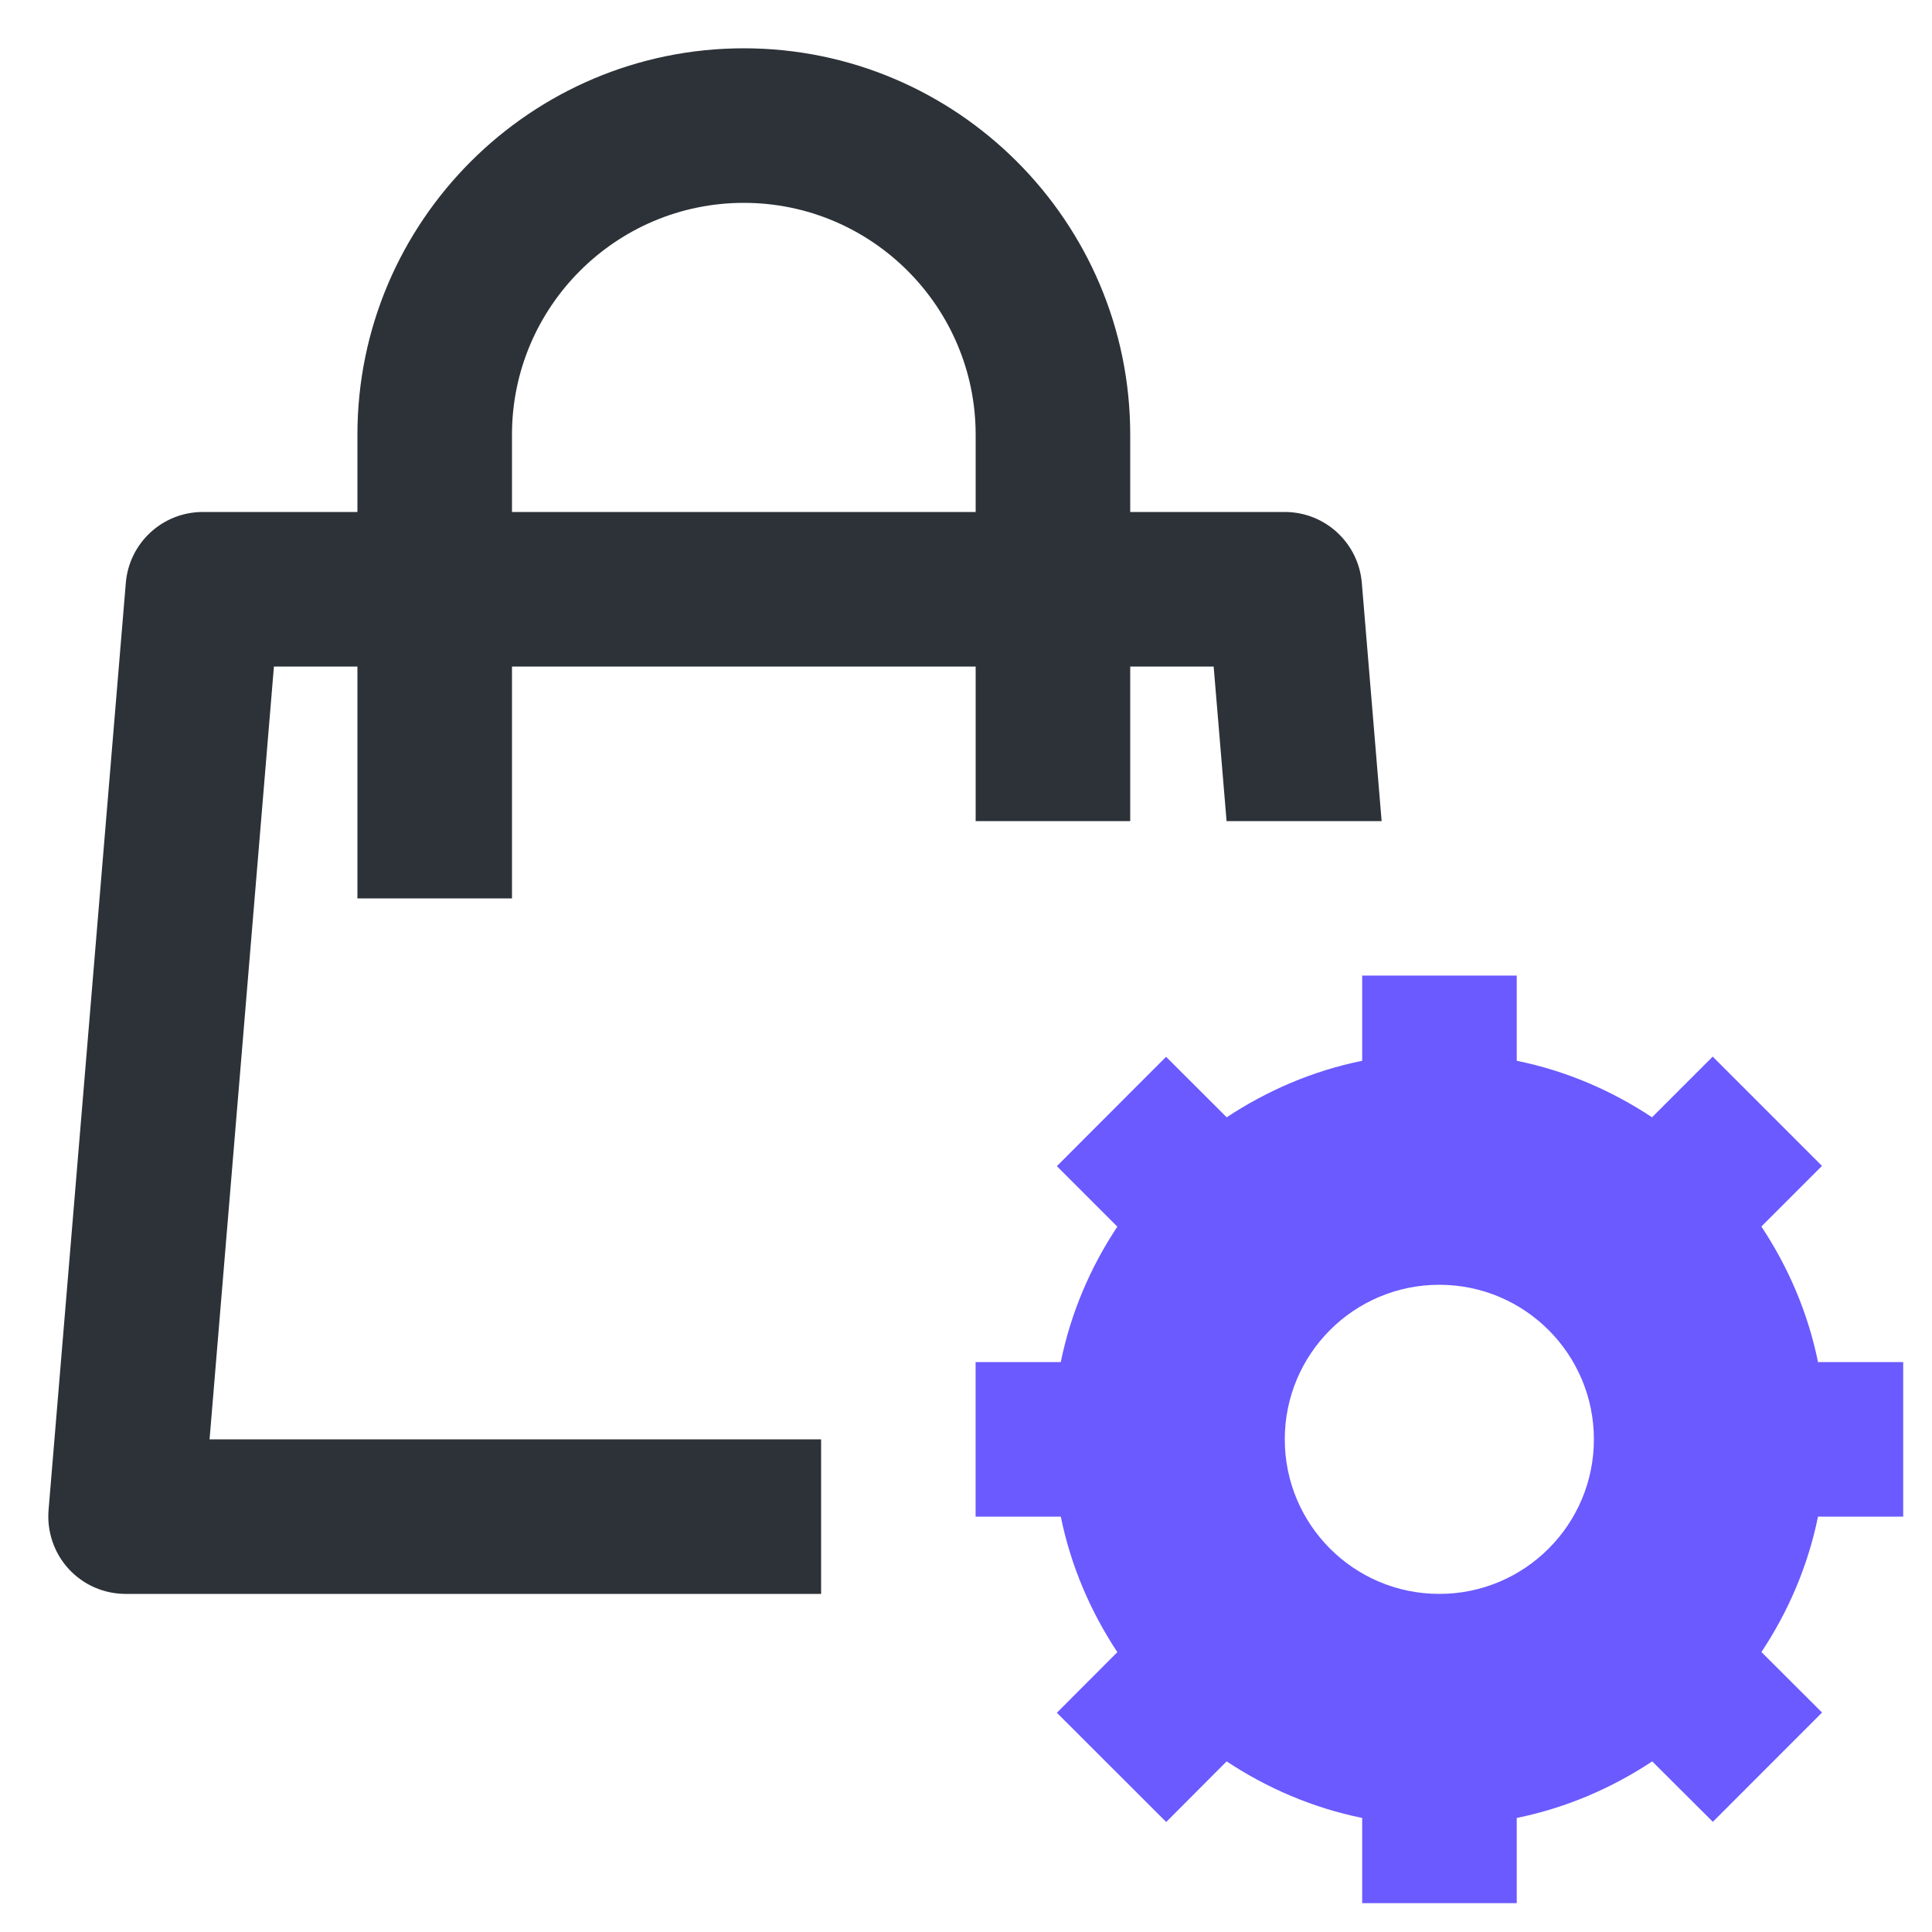
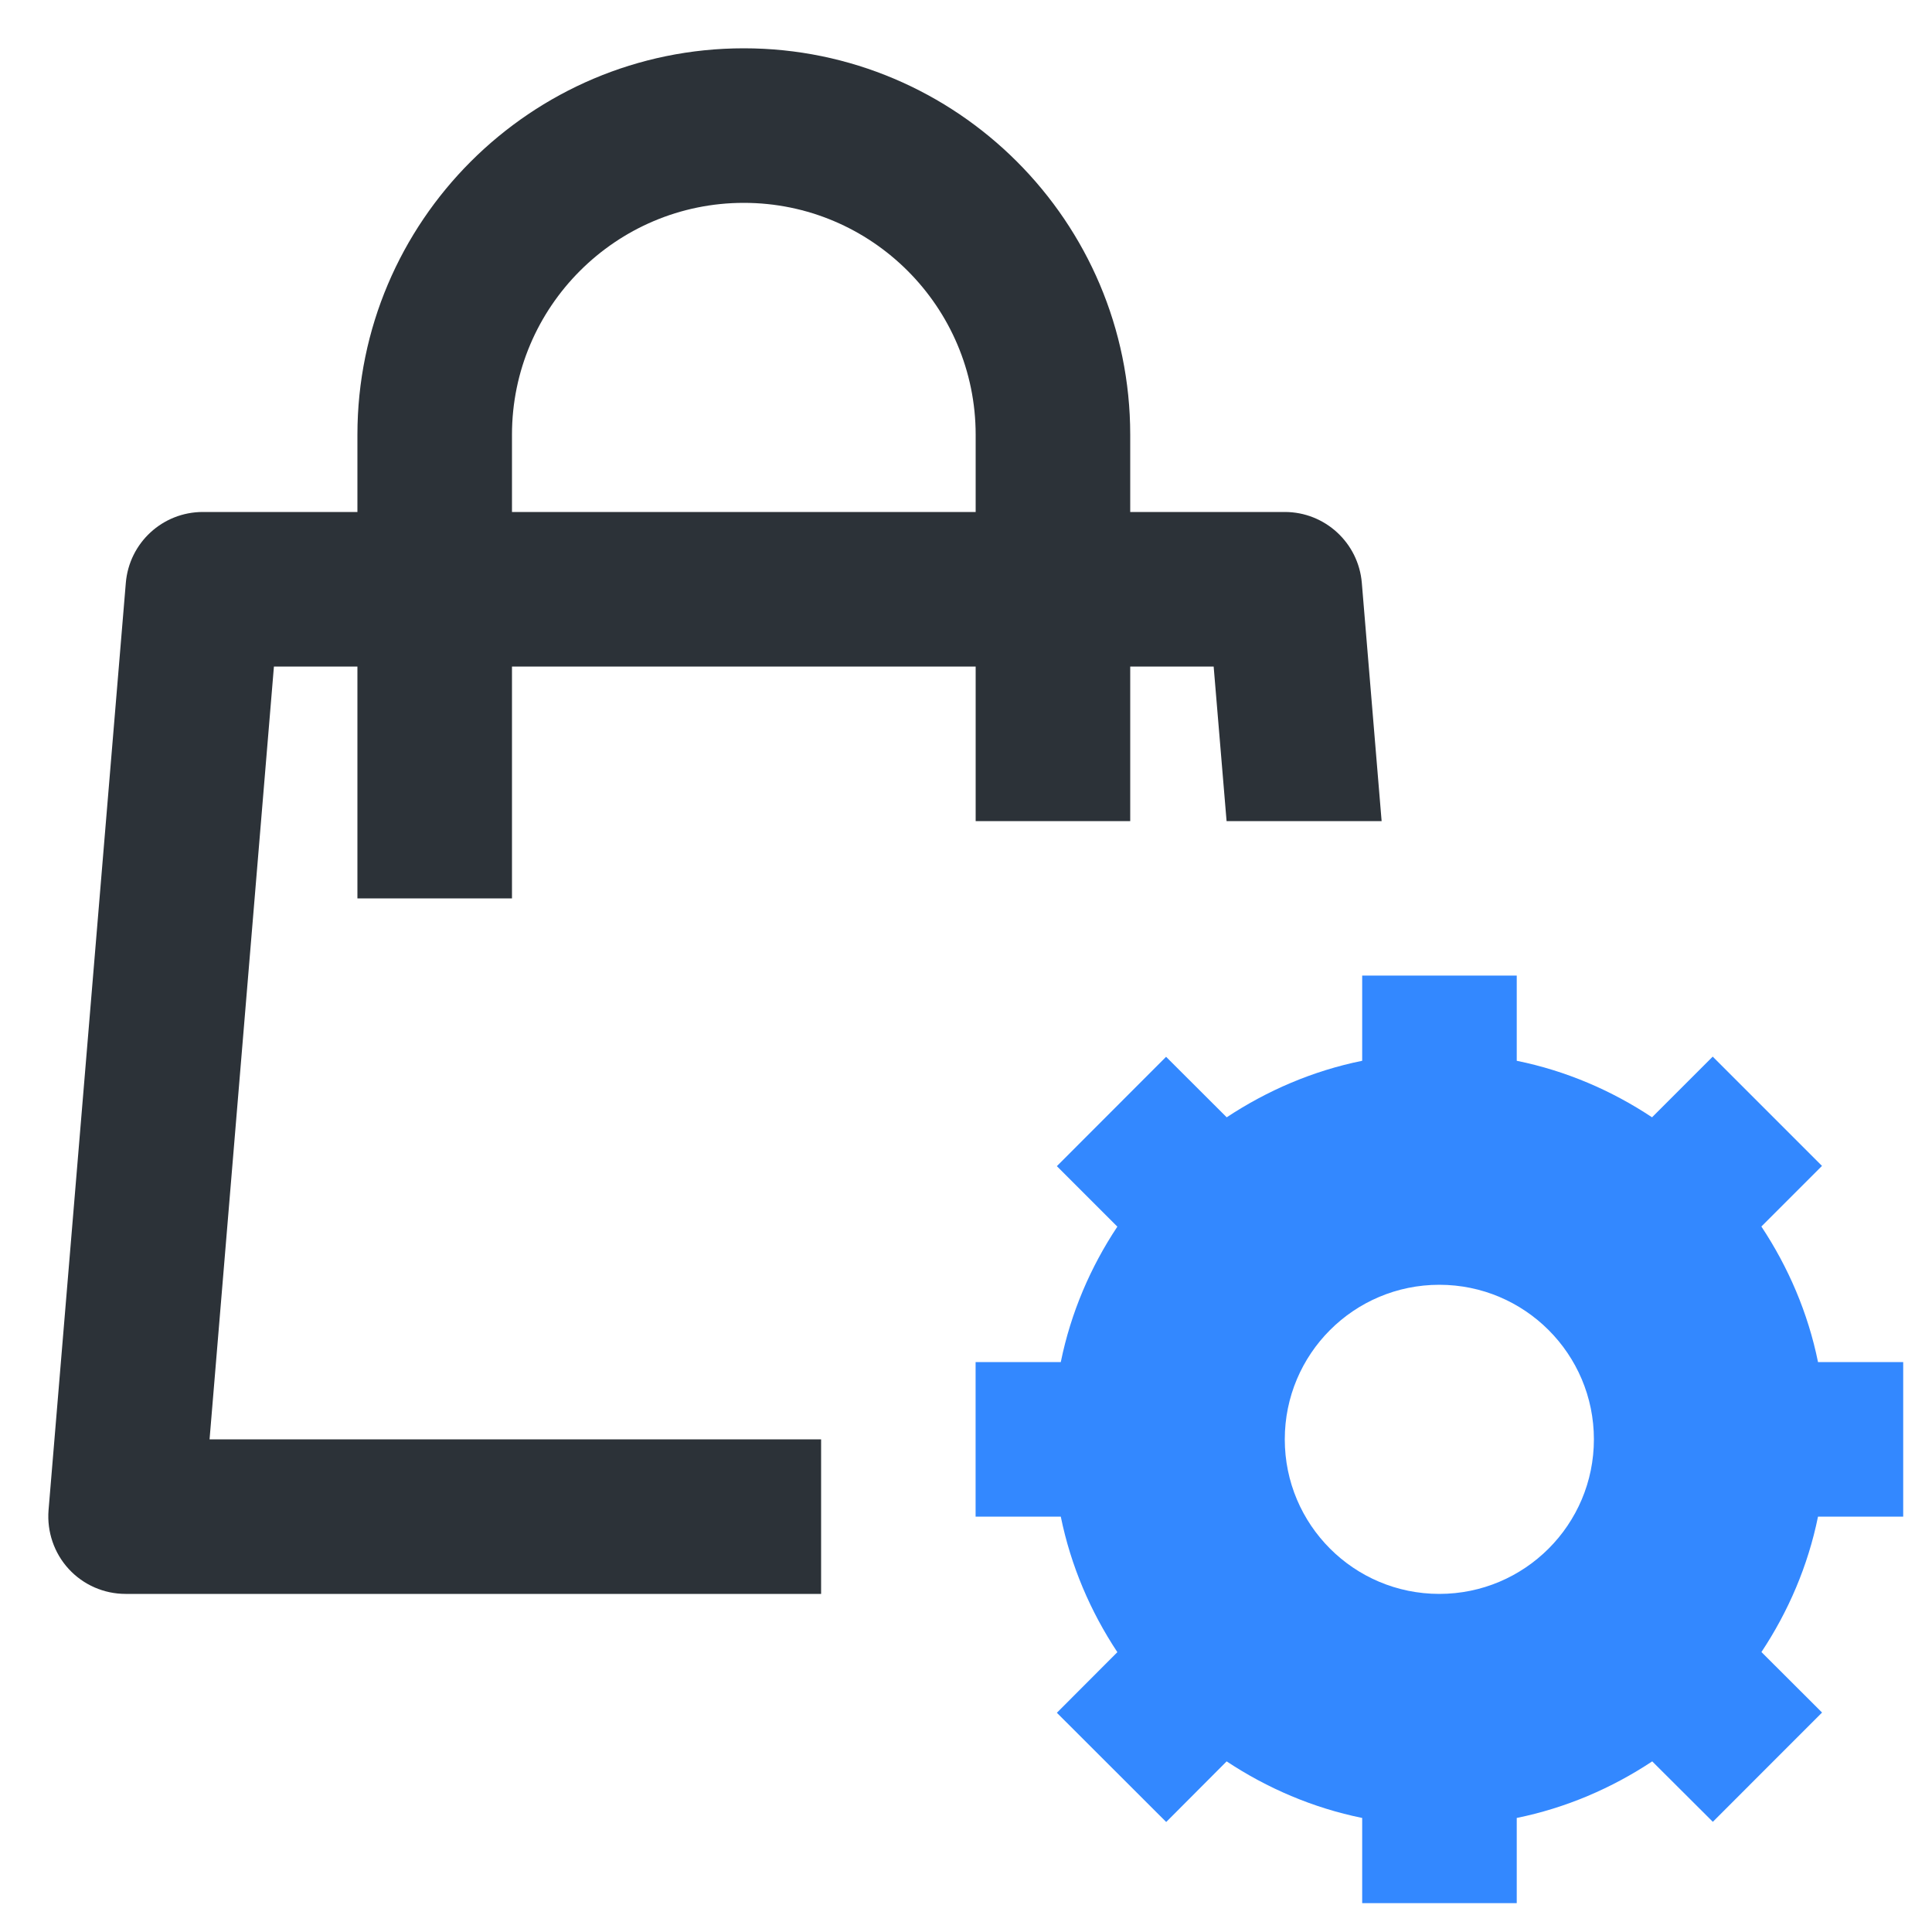
<svg xmlns="http://www.w3.org/2000/svg" version="1.1" width="32" height="32" viewBox="0 0 32 32">
  <path fill="#2c3238" d="M8.48 7.2c0-2.117 1.723-3.84 3.84-3.84s3.84 1.723 3.84 3.84v1.28h-7.68v-1.28zM4.538 11.040h1.382v3.84h2.56v-3.84h7.68v2.56h2.56v-2.56h1.382l0.214 2.56h2.568l-0.328-3.946c-0.056-0.664-0.611-1.174-1.276-1.174h-2.56v-1.28c0-3.529-2.871-6.4-6.4-6.4s-6.4 2.871-6.4 6.4v1.28h-2.56c-0.666 0-1.22 0.509-1.276 1.174l-1.28 15.36c-0.028 0.356 0.092 0.71 0.334 0.973 0.243 0.264 0.584 0.413 0.942 0.413h11.52v-2.56h-10.129l1.066-12.8z" />
-   <path fill="#6a5aff" d="M23.84 26.4c-1.416 0-2.56-1.147-2.56-2.56s1.144-2.56 2.56-2.56c1.413 0 2.56 1.147 2.56 2.56s-1.147 2.56-2.56 2.56v0zM31.523 25.12v-2.56h-1.411c-0.166-0.817-0.493-1.573-0.938-2.245l1.004-1.004-1.81-1.81-1.005 1.005c-0.669-0.444-1.426-0.771-2.241-0.936v-1.411h-2.56v1.411c-0.815 0.165-1.572 0.492-2.244 0.936l-1.004-1.002-1.809 1.811 1.002 1.002c-0.445 0.669-0.771 1.427-0.937 2.243h-1.411v2.56h1.411c0.166 0.815 0.492 1.573 0.937 2.245l-1.002 1.004 1.811 1.809 1.001-1.004c0.672 0.445 1.43 0.771 2.245 0.937v1.411h2.56v-1.411c0.815-0.166 1.572-0.492 2.244-0.937l1.004 1.001 1.809-1.81-1.004-1.002c0.445-0.671 0.771-1.427 0.937-2.243h1.411z" />
+   <path fill="#38f" d="M23.84 26.4c-1.416 0-2.56-1.147-2.56-2.56s1.144-2.56 2.56-2.56c1.413 0 2.56 1.147 2.56 2.56s-1.147 2.56-2.56 2.56zM31.523 25.12v-2.56h-1.411c-0.166-0.817-0.493-1.573-0.938-2.245l1.004-1.004-1.81-1.81-1.005 1.005c-0.669-0.444-1.426-0.771-2.241-0.936v-1.411h-2.56v1.411c-0.815 0.165-1.572 0.492-2.244 0.936l-1.004-1.002-1.809 1.811 1.002 1.002c-0.445 0.669-0.771 1.427-0.937 2.243h-1.411v2.56h1.411c0.166 0.815 0.492 1.573 0.937 2.245l-1.002 1.004 1.811 1.809 1.001-1.004c0.672 0.445 1.43 0.771 2.245 0.937v1.411h2.56v-1.411c0.815-0.166 1.572-0.492 2.244-0.937l1.004 1.001 1.809-1.81-1.004-1.002c0.445-0.671 0.771-1.427 0.937-2.243h1.411z" />
</svg>
